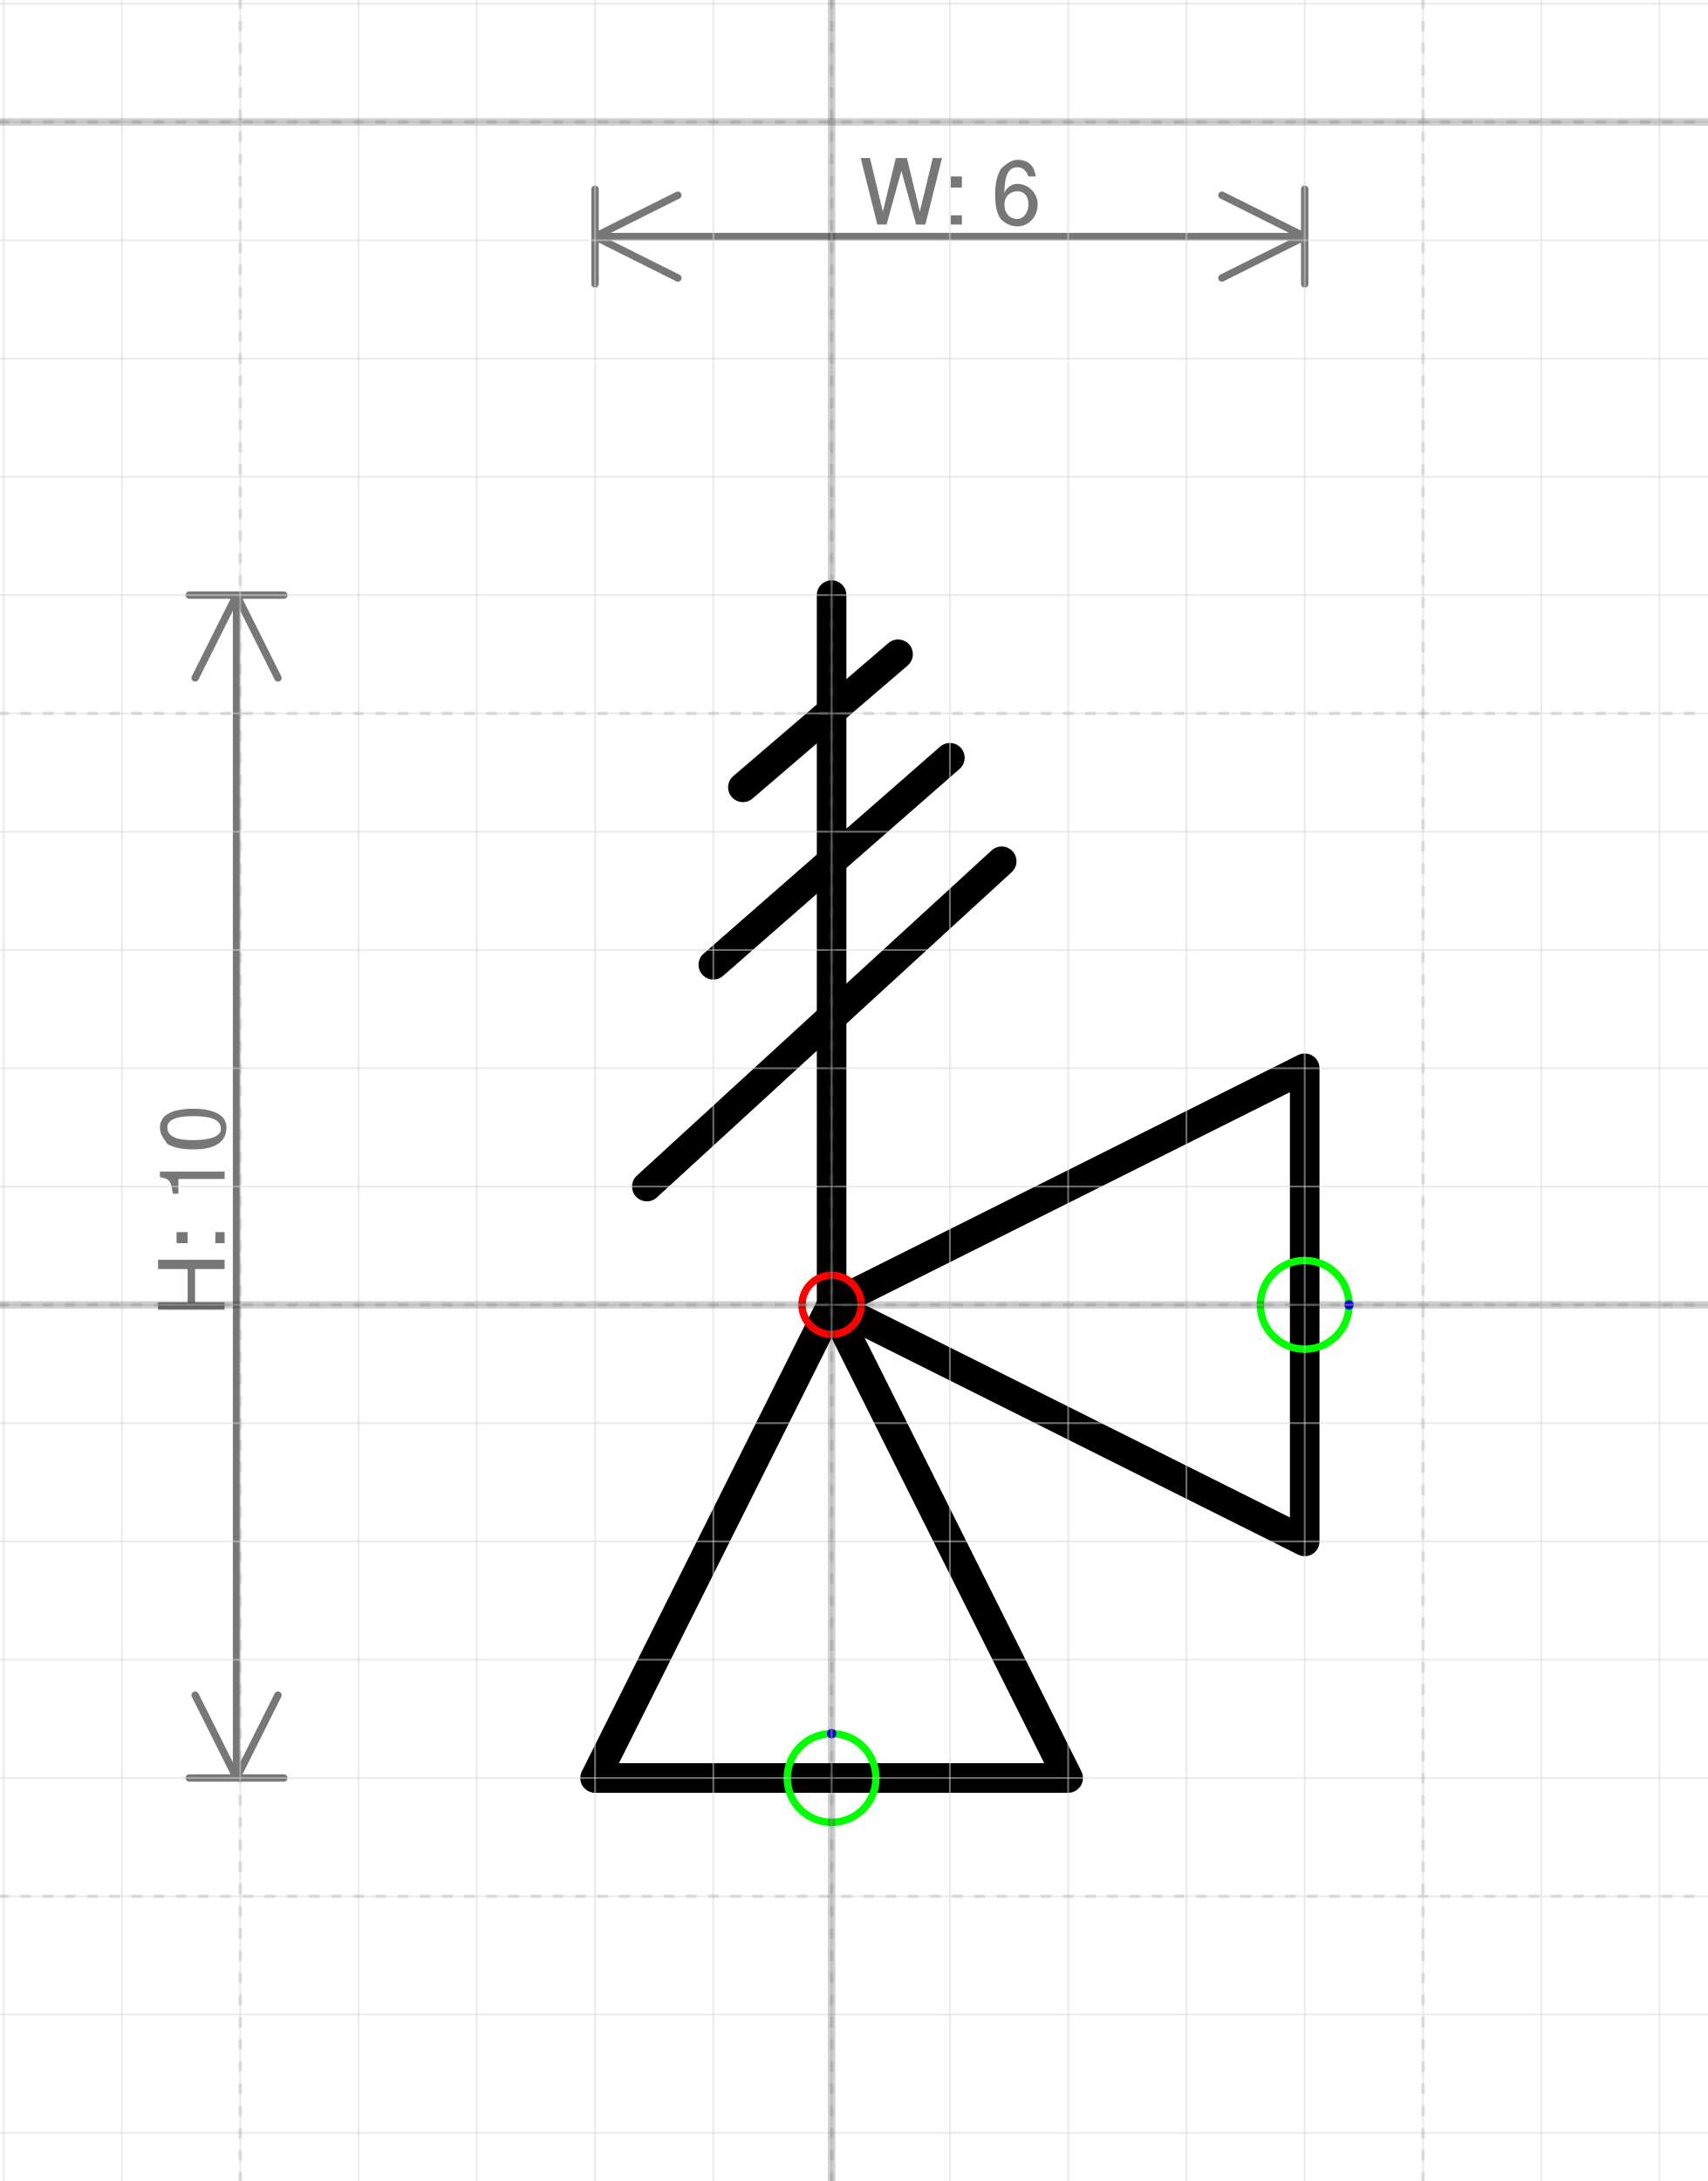
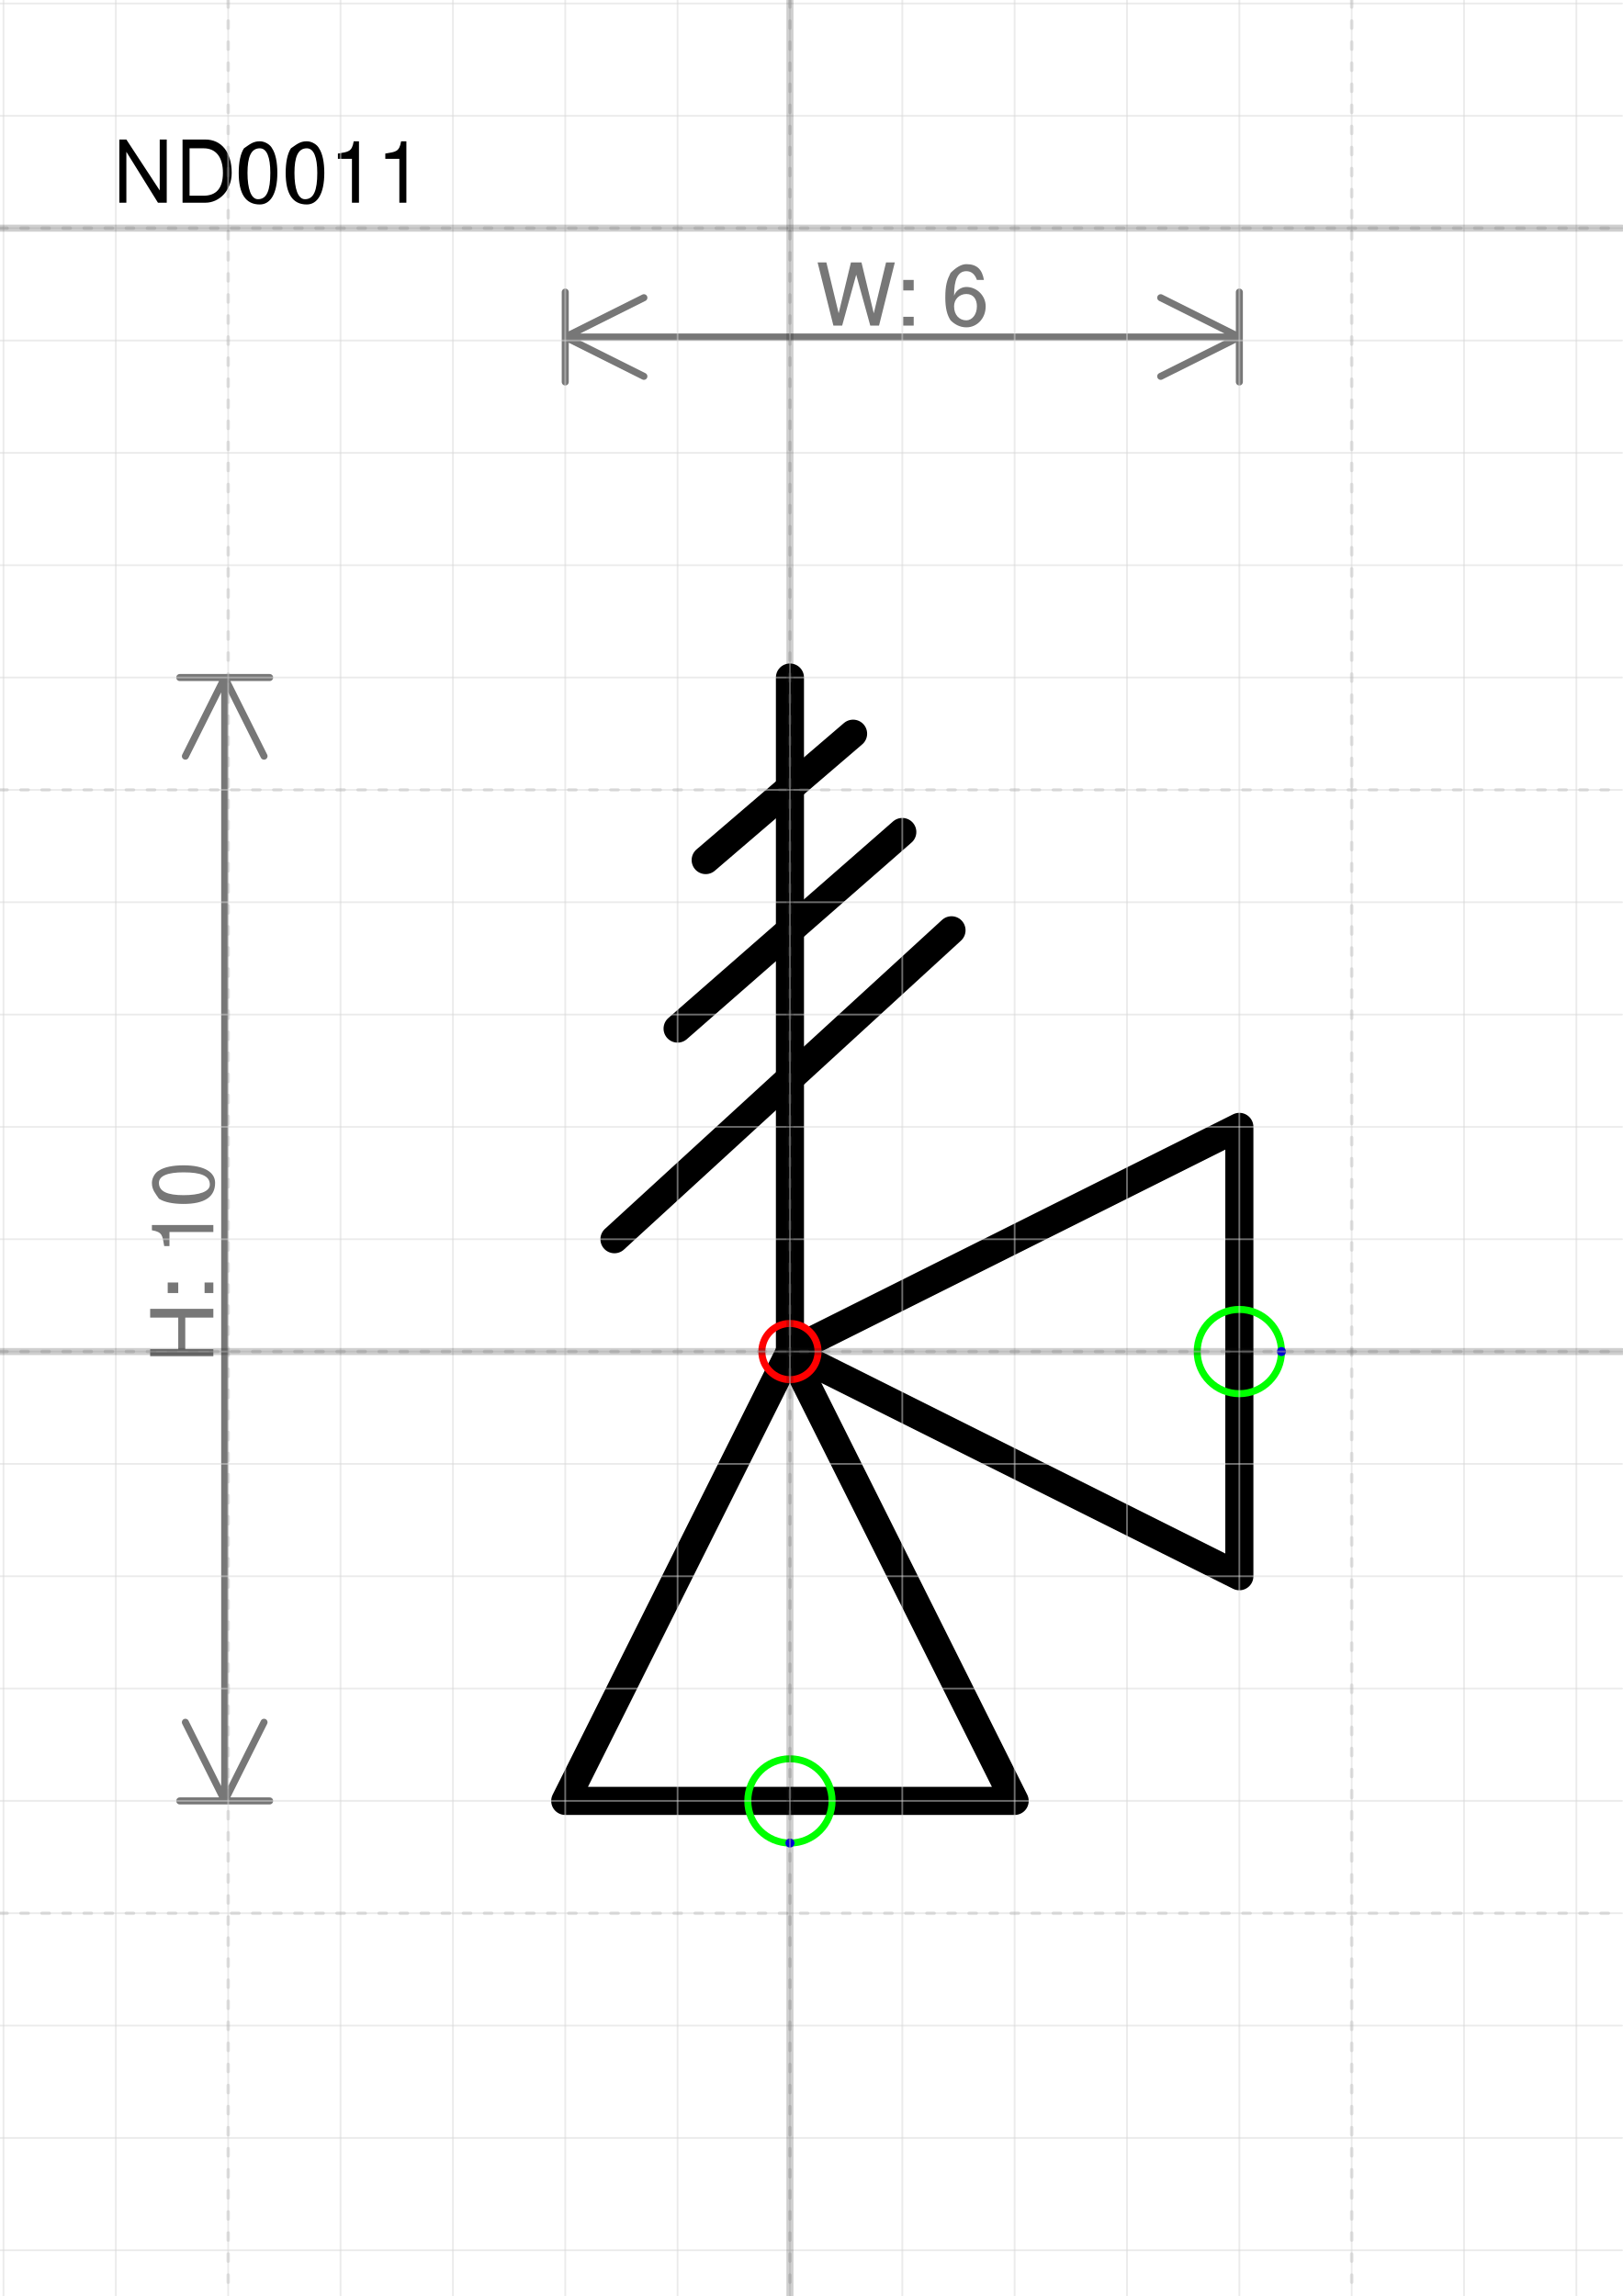
- <svg xmlns="http://www.w3.org/2000/svg" version="1.1" width="61.114mm" height="78.046mm" viewBox="-7.031 -11.031 14.438 18.438">
+ <svg xmlns="http://www.w3.org/2000/svg" version="1.1" width="61.114mm" height="86.512mm" viewBox="-7.031 -12.031 14.438 20.438">
  <defs vector-effect="non-scaling-stroke" />
  <g>
    <g id="cell-9G1uWyXl-sXGWwyaA8tx-4" layer="Symbol">
      <path d="M4 2L0-8.881784197001252e-16 4-2Z" fill="none" stroke="rgb(0, 0, 0)" stroke-miterlimit="10" pointer-events="all" stroke-width="0.25" stroke-linecap="round" stroke-linejoin="round" />
    </g>
    <g id="cell-9G1uWyXl-sXGWwyaA8tx-5" layer="Symbol">
      <path d="M-2 4L0 4.440892098500626e-16 2 4Z" fill="none" stroke="rgb(0, 0, 0)" stroke-miterlimit="10" pointer-events="all" stroke-width="0.25" stroke-linecap="round" stroke-linejoin="round" />
    </g>
    <g id="cell-9G1uWyXl-sXGWwyaA8tx-3" layer="Symbol">
      <path d="M-0.75-4.375L0.562-5.5" fill="none" stroke="#000000" stroke-miterlimit="10" pointer-events="stroke" stroke-width="0.25" stroke-linecap="round" stroke-linejoin="round" />
    </g>
    <g id="cell-9G1uWyXl-sXGWwyaA8tx-2" layer="Symbol">
      <path d="M-1.562-1L1.438-3.75" fill="none" stroke="#000000" stroke-miterlimit="10" pointer-events="stroke" stroke-width="0.25" stroke-linecap="round" stroke-linejoin="round" />
    </g>
    <g id="cell-9G1uWyXl-sXGWwyaA8tx-1" layer="Symbol">
      <path d="M-1-2.875L1-4.625" fill="none" stroke="#000000" stroke-miterlimit="10" pointer-events="stroke" stroke-width="0.25" stroke-linecap="round" stroke-linejoin="round" />
    </g>
    <g id="cell-9G1uWyXl-sXGWwyaA8tx-0" layer="Symbol">
      <path d="M0 0L0-6" fill="none" stroke="rgb(0, 0, 0)" stroke-miterlimit="10" pointer-events="stroke" stroke-width="0.25" stroke-linecap="round" stroke-linejoin="round" />
    </g>
-     <g id="cell-9G1uWyXl-sXGWwyaA8tx-11" content="&lt;object label=&quot;Connection&quot; PipingConnector=&quot;Y&quot; LabelConnector=&quot;N&quot; SignalConnector=&quot;N&quot; Direction=&quot;270&quot;/&gt;" data-label="Connection" data-PipingConnector="Y" data-LabelConnector="N" data-SignalConnector="N" data-Direction="270" layer="Connection">
+     <g id="cell-9G1uWyXl-sXGWwyaA8tx-11" content="&lt;object label=&quot;Connection&quot; PipingConnector=&quot;Y&quot; LabelConnector=&quot;N&quot; SignalConnector=&quot;N&quot; Direction=&quot;90&quot;/&gt;" data-label="Connection" data-PipingConnector="Y" data-LabelConnector="N" data-SignalConnector="N" data-Direction="90" layer="Connection">
      <ellipse cx="0" cy="4" rx="0.375" ry="0.375" fill="none" stroke="#00ff00" vector-effect="non-scaling-stroke" />
-       <ellipse cx="0" cy="3.625" rx="0.04" ry="0.04" fill="#0000ff" stroke="none" vector-effect="non-scaling-stroke" />
+       <ellipse cx="0" cy="4.375" rx="0.04" ry="0.04" fill="#0000ff" stroke="none" vector-effect="non-scaling-stroke" />
    </g>
    <g id="cell-9G1uWyXl-sXGWwyaA8tx-10" content="&lt;object label=&quot;Connection&quot; PipingConnector=&quot;Y&quot; LabelConnector=&quot;N&quot; SignalConnector=&quot;N&quot; Direction=&quot;0&quot;/&gt;" data-label="Connection" data-PipingConnector="Y" data-LabelConnector="N" data-SignalConnector="N" data-Direction="0" layer="Connection">
      <ellipse cx="4" cy="0" rx="0.375" ry="0.375" fill="none" stroke="#00ff00" vector-effect="non-scaling-stroke" />
      <ellipse cx="4.375" cy="0" rx="0.04" ry="0.04" fill="#0000ff" stroke="none" vector-effect="non-scaling-stroke" />
    </g>
    <g id="cell-9G1uWyXl-sXGWwyaA8tx-8" content="&lt;object label=&quot;origo&quot;/&gt;" data-label="origo" layer="Origo">
      <ellipse cx="0" cy="0" rx="0.25" ry="0.25" fill="none" stroke="#ff0000" vector-effect="non-scaling-stroke" />
    </g>
  </g>
  <g layer="Dimension">
    <text x="1" y="-9.131" font-size="0.2mm" font-family="Helvetica" text-anchor="middle" fill="#777777" stroke-linecap="round" stroke-linejoin="round">W: 6</text>
    <path d="M-2,-9.031 4,-9.031 M-2,-9.031 -1.3,-9.381 M-2,-9.031 -1.3,-8.681 M4,-9.031 3.3,-9.381 M4,-9.031 3.3,-8.681 M-2,-8.631 -2,-9.431 M4,-8.631 4,-9.431" stroke="#777777" vector-effect="non-scaling-stroke" stroke-linecap="round" stroke-linejoin="round" />
    <text x="-5.131" y="-0.8" font-size="0.2mm" font-family="Helvetica" text-anchor="middle" fill="#777777" transform="rotate(-90 -5.13125 -0.8)" stroke-linecap="round" stroke-linejoin="round">H: 10</text>
    <path d="M-5.031-6L-5.031 4M-5.031-6L-4.681-5.3M-5.031-6L-5.381-5.3M-5.031 4L-4.681 3.3M-5.031 4L-5.381 3.3M-5.431-6L-4.631-6M-5.431 4L-4.631 4" stroke="#777777" vector-effect="non-scaling-stroke" stroke-linecap="round" stroke-linejoin="round" />
  </g>
+   <g layer="SymbolRegistrationNumber">
+     <text x="-6.031" y="-10.226" font-size="0.2mm" font-family="Helvetica" text-anchor="start" fill="#000000" stroke-linecap="round" stroke-linejoin="round">ND0011</text>
+   </g>
  <g layer="Grid">
    <g layer="Grid_micro">
+       <path d="M-7.031,-12 7.406,-12" fill="none" stroke="rgb(216, 216, 216)" stroke-opacity="0.5" stroke-width="0.25" vector-effect="non-scaling-stroke" stroke-linecap="round" stroke-linejoin="round" />
      <path d="M-7.031,-11 7.406,-11" fill="none" stroke="rgb(216, 216, 216)" stroke-opacity="0.5" stroke-width="0.25" vector-effect="non-scaling-stroke" stroke-linecap="round" stroke-linejoin="round" />
      <path d="M-7.031,-10 7.406,-10" fill="none" stroke="rgb(216, 216, 216)" stroke-opacity="0.5" stroke-width="0.25" vector-effect="non-scaling-stroke" stroke-linecap="round" stroke-linejoin="round" />
      <path d="M-7.031,-9 7.406,-9" fill="none" stroke="rgb(216, 216, 216)" stroke-opacity="0.5" stroke-width="0.25" vector-effect="non-scaling-stroke" stroke-linecap="round" stroke-linejoin="round" />
      <path d="M-7.031,-8 7.406,-8" fill="none" stroke="rgb(216, 216, 216)" stroke-opacity="0.5" stroke-width="0.25" vector-effect="non-scaling-stroke" stroke-linecap="round" stroke-linejoin="round" />
      <path d="M-7.031,-7 7.406,-7" fill="none" stroke="rgb(216, 216, 216)" stroke-opacity="0.5" stroke-width="0.25" vector-effect="non-scaling-stroke" stroke-linecap="round" stroke-linejoin="round" />
      <path d="M-7.031,-6 7.406,-6" fill="none" stroke="rgb(216, 216, 216)" stroke-opacity="0.5" stroke-width="0.25" vector-effect="non-scaling-stroke" stroke-linecap="round" stroke-linejoin="round" />
      <path d="M-7.031,-5 7.406,-5" fill="none" stroke="rgb(216, 216, 216)" stroke-opacity="0.5" stroke-width="0.25" vector-effect="non-scaling-stroke" stroke-linecap="round" stroke-linejoin="round" />
      <path d="M-7.031,-4 7.406,-4" fill="none" stroke="rgb(216, 216, 216)" stroke-opacity="0.5" stroke-width="0.25" vector-effect="non-scaling-stroke" stroke-linecap="round" stroke-linejoin="round" />
      <path d="M-7.031,-3 7.406,-3" fill="none" stroke="rgb(216, 216, 216)" stroke-opacity="0.5" stroke-width="0.25" vector-effect="non-scaling-stroke" stroke-linecap="round" stroke-linejoin="round" />
      <path d="M-7.031,-2 7.406,-2" fill="none" stroke="rgb(216, 216, 216)" stroke-opacity="0.5" stroke-width="0.25" vector-effect="non-scaling-stroke" stroke-linecap="round" stroke-linejoin="round" />
      <path d="M-7.031,-1 7.406,-1" fill="none" stroke="rgb(216, 216, 216)" stroke-opacity="0.5" stroke-width="0.25" vector-effect="non-scaling-stroke" stroke-linecap="round" stroke-linejoin="round" />
      <path d="M-7.031,0 7.406,0" fill="none" stroke="rgb(216, 216, 216)" stroke-opacity="0.5" stroke-width="0.25" vector-effect="non-scaling-stroke" stroke-linecap="round" stroke-linejoin="round" />
      <path d="M-7.031,1 7.406,1" fill="none" stroke="rgb(216, 216, 216)" stroke-opacity="0.5" stroke-width="0.25" vector-effect="non-scaling-stroke" stroke-linecap="round" stroke-linejoin="round" />
      <path d="M-7.031,2 7.406,2" fill="none" stroke="rgb(216, 216, 216)" stroke-opacity="0.5" stroke-width="0.25" vector-effect="non-scaling-stroke" stroke-linecap="round" stroke-linejoin="round" />
      <path d="M-7.031,3 7.406,3" fill="none" stroke="rgb(216, 216, 216)" stroke-opacity="0.5" stroke-width="0.25" vector-effect="non-scaling-stroke" stroke-linecap="round" stroke-linejoin="round" />
      <path d="M-7.031,4 7.406,4" fill="none" stroke="rgb(216, 216, 216)" stroke-opacity="0.5" stroke-width="0.25" vector-effect="non-scaling-stroke" stroke-linecap="round" stroke-linejoin="round" />
      <path d="M-7.031,5 7.406,5" fill="none" stroke="rgb(216, 216, 216)" stroke-opacity="0.5" stroke-width="0.25" vector-effect="non-scaling-stroke" stroke-linecap="round" stroke-linejoin="round" />
      <path d="M-7.031,6 7.406,6" fill="none" stroke="rgb(216, 216, 216)" stroke-opacity="0.5" stroke-width="0.25" vector-effect="non-scaling-stroke" stroke-linecap="round" stroke-linejoin="round" />
      <path d="M-7.031,7 7.406,7" fill="none" stroke="rgb(216, 216, 216)" stroke-opacity="0.5" stroke-width="0.25" vector-effect="non-scaling-stroke" stroke-linecap="round" stroke-linejoin="round" />
-       <path d="M-7,-11.031 -7,7.406" fill="none" stroke="rgb(216, 216, 216)" stroke-opacity="0.5" stroke-width="0.25" vector-effect="non-scaling-stroke" stroke-linecap="round" stroke-linejoin="round" />
-       <path d="M-6,-11.031 -6,7.406" fill="none" stroke="rgb(216, 216, 216)" stroke-opacity="0.5" stroke-width="0.25" vector-effect="non-scaling-stroke" stroke-linecap="round" stroke-linejoin="round" />
-       <path d="M-5,-11.031 -5,7.406" fill="none" stroke="rgb(216, 216, 216)" stroke-opacity="0.5" stroke-width="0.25" vector-effect="non-scaling-stroke" stroke-linecap="round" stroke-linejoin="round" />
-       <path d="M-4,-11.031 -4,7.406" fill="none" stroke="rgb(216, 216, 216)" stroke-opacity="0.5" stroke-width="0.25" vector-effect="non-scaling-stroke" stroke-linecap="round" stroke-linejoin="round" />
-       <path d="M-3,-11.031 -3,7.406" fill="none" stroke="rgb(216, 216, 216)" stroke-opacity="0.5" stroke-width="0.25" vector-effect="non-scaling-stroke" stroke-linecap="round" stroke-linejoin="round" />
-       <path d="M-2,-11.031 -2,7.406" fill="none" stroke="rgb(216, 216, 216)" stroke-opacity="0.5" stroke-width="0.25" vector-effect="non-scaling-stroke" stroke-linecap="round" stroke-linejoin="round" />
-       <path d="M-1,-11.031 -1,7.406" fill="none" stroke="rgb(216, 216, 216)" stroke-opacity="0.5" stroke-width="0.25" vector-effect="non-scaling-stroke" stroke-linecap="round" stroke-linejoin="round" />
-       <path d="M0,-11.031 0,7.406" fill="none" stroke="rgb(216, 216, 216)" stroke-opacity="0.5" stroke-width="0.25" vector-effect="non-scaling-stroke" stroke-linecap="round" stroke-linejoin="round" />
-       <path d="M1,-11.031 1,7.406" fill="none" stroke="rgb(216, 216, 216)" stroke-opacity="0.5" stroke-width="0.25" vector-effect="non-scaling-stroke" stroke-linecap="round" stroke-linejoin="round" />
-       <path d="M2,-11.031 2,7.406" fill="none" stroke="rgb(216, 216, 216)" stroke-opacity="0.5" stroke-width="0.25" vector-effect="non-scaling-stroke" stroke-linecap="round" stroke-linejoin="round" />
-       <path d="M3,-11.031 3,7.406" fill="none" stroke="rgb(216, 216, 216)" stroke-opacity="0.5" stroke-width="0.25" vector-effect="non-scaling-stroke" stroke-linecap="round" stroke-linejoin="round" />
-       <path d="M4,-11.031 4,7.406" fill="none" stroke="rgb(216, 216, 216)" stroke-opacity="0.5" stroke-width="0.25" vector-effect="non-scaling-stroke" stroke-linecap="round" stroke-linejoin="round" />
-       <path d="M5,-11.031 5,7.406" fill="none" stroke="rgb(216, 216, 216)" stroke-opacity="0.5" stroke-width="0.25" vector-effect="non-scaling-stroke" stroke-linecap="round" stroke-linejoin="round" />
-       <path d="M6,-11.031 6,7.406" fill="none" stroke="rgb(216, 216, 216)" stroke-opacity="0.5" stroke-width="0.25" vector-effect="non-scaling-stroke" stroke-linecap="round" stroke-linejoin="round" />
-       <path d="M7,-11.031 7,7.406" fill="none" stroke="rgb(216, 216, 216)" stroke-opacity="0.5" stroke-width="0.25" vector-effect="non-scaling-stroke" stroke-linecap="round" stroke-linejoin="round" />
+       <path d="M-7.031,8 7.406,8" fill="none" stroke="rgb(216, 216, 216)" stroke-opacity="0.5" stroke-width="0.25" vector-effect="non-scaling-stroke" stroke-linecap="round" stroke-linejoin="round" />
+       <path d="M-7,-12.031 -7,8.406" fill="none" stroke="rgb(216, 216, 216)" stroke-opacity="0.5" stroke-width="0.25" vector-effect="non-scaling-stroke" stroke-linecap="round" stroke-linejoin="round" />
+       <path d="M-6,-12.031 -6,8.406" fill="none" stroke="rgb(216, 216, 216)" stroke-opacity="0.5" stroke-width="0.25" vector-effect="non-scaling-stroke" stroke-linecap="round" stroke-linejoin="round" />
+       <path d="M-5,-12.031 -5,8.406" fill="none" stroke="rgb(216, 216, 216)" stroke-opacity="0.5" stroke-width="0.25" vector-effect="non-scaling-stroke" stroke-linecap="round" stroke-linejoin="round" />
+       <path d="M-4,-12.031 -4,8.406" fill="none" stroke="rgb(216, 216, 216)" stroke-opacity="0.5" stroke-width="0.25" vector-effect="non-scaling-stroke" stroke-linecap="round" stroke-linejoin="round" />
+       <path d="M-3,-12.031 -3,8.406" fill="none" stroke="rgb(216, 216, 216)" stroke-opacity="0.5" stroke-width="0.25" vector-effect="non-scaling-stroke" stroke-linecap="round" stroke-linejoin="round" />
+       <path d="M-2,-12.031 -2,8.406" fill="none" stroke="rgb(216, 216, 216)" stroke-opacity="0.5" stroke-width="0.25" vector-effect="non-scaling-stroke" stroke-linecap="round" stroke-linejoin="round" />
+       <path d="M-1,-12.031 -1,8.406" fill="none" stroke="rgb(216, 216, 216)" stroke-opacity="0.5" stroke-width="0.25" vector-effect="non-scaling-stroke" stroke-linecap="round" stroke-linejoin="round" />
+       <path d="M0,-12.031 0,8.406" fill="none" stroke="rgb(216, 216, 216)" stroke-opacity="0.5" stroke-width="0.25" vector-effect="non-scaling-stroke" stroke-linecap="round" stroke-linejoin="round" />
+       <path d="M1,-12.031 1,8.406" fill="none" stroke="rgb(216, 216, 216)" stroke-opacity="0.5" stroke-width="0.25" vector-effect="non-scaling-stroke" stroke-linecap="round" stroke-linejoin="round" />
+       <path d="M2,-12.031 2,8.406" fill="none" stroke="rgb(216, 216, 216)" stroke-opacity="0.5" stroke-width="0.25" vector-effect="non-scaling-stroke" stroke-linecap="round" stroke-linejoin="round" />
+       <path d="M3,-12.031 3,8.406" fill="none" stroke="rgb(216, 216, 216)" stroke-opacity="0.5" stroke-width="0.25" vector-effect="non-scaling-stroke" stroke-linecap="round" stroke-linejoin="round" />
+       <path d="M4,-12.031 4,8.406" fill="none" stroke="rgb(216, 216, 216)" stroke-opacity="0.5" stroke-width="0.25" vector-effect="non-scaling-stroke" stroke-linecap="round" stroke-linejoin="round" />
+       <path d="M5,-12.031 5,8.406" fill="none" stroke="rgb(216, 216, 216)" stroke-opacity="0.5" stroke-width="0.25" vector-effect="non-scaling-stroke" stroke-linecap="round" stroke-linejoin="round" />
+       <path d="M6,-12.031 6,8.406" fill="none" stroke="rgb(216, 216, 216)" stroke-opacity="0.5" stroke-width="0.25" vector-effect="non-scaling-stroke" stroke-linecap="round" stroke-linejoin="round" />
+       <path d="M7,-12.031 7,8.406" fill="none" stroke="rgb(216, 216, 216)" stroke-opacity="0.5" stroke-width="0.25" vector-effect="non-scaling-stroke" stroke-linecap="round" stroke-linejoin="round" />
    </g>
    <g layer="Grid_minor">
      <path d="M-7.031,-10 7.406,-10" fill="none" stroke="#7f7f7f" stroke-opacity="0.2" stroke-width="0.5" stroke-dasharray="1.0, 2.0" vector-effect="non-scaling-stroke" stroke-linecap="round" stroke-linejoin="round" />
      <path d="M-7.031,-5 7.406,-5" fill="none" stroke="#7f7f7f" stroke-opacity="0.2" stroke-width="0.5" stroke-dasharray="1.0, 2.0" vector-effect="non-scaling-stroke" stroke-linecap="round" stroke-linejoin="round" />
      <path d="M-7.031,0 7.406,0" fill="none" stroke="#7f7f7f" stroke-opacity="0.2" stroke-width="0.5" stroke-dasharray="1.0, 2.0" vector-effect="non-scaling-stroke" stroke-linecap="round" stroke-linejoin="round" />
      <path d="M-7.031,5 7.406,5" fill="none" stroke="#7f7f7f" stroke-opacity="0.2" stroke-width="0.5" stroke-dasharray="1.0, 2.0" vector-effect="non-scaling-stroke" stroke-linecap="round" stroke-linejoin="round" />
-       <path d="M-5,-11.031 -5,7.406" fill="none" stroke="#7f7f7f" stroke-opacity="0.2" stroke-width="0.5" stroke-dasharray="1.0, 2.0" vector-effect="non-scaling-stroke" stroke-linecap="round" stroke-linejoin="round" />
-       <path d="M0,-11.031 0,7.406" fill="none" stroke="#7f7f7f" stroke-opacity="0.2" stroke-width="0.5" stroke-dasharray="1.0, 2.0" vector-effect="non-scaling-stroke" stroke-linecap="round" stroke-linejoin="round" />
-       <path d="M5,-11.031 5,7.406" fill="none" stroke="#7f7f7f" stroke-opacity="0.2" stroke-width="0.5" stroke-dasharray="1.0, 2.0" vector-effect="non-scaling-stroke" stroke-linecap="round" stroke-linejoin="round" />
+       <path d="M-5,-12.031 -5,8.406" fill="none" stroke="#7f7f7f" stroke-opacity="0.2" stroke-width="0.5" stroke-dasharray="1.0, 2.0" vector-effect="non-scaling-stroke" stroke-linecap="round" stroke-linejoin="round" />
+       <path d="M0,-12.031 0,8.406" fill="none" stroke="#7f7f7f" stroke-opacity="0.2" stroke-width="0.5" stroke-dasharray="1.0, 2.0" vector-effect="non-scaling-stroke" stroke-linecap="round" stroke-linejoin="round" />
+       <path d="M5,-12.031 5,8.406" fill="none" stroke="#7f7f7f" stroke-opacity="0.2" stroke-width="0.5" stroke-dasharray="1.0, 2.0" vector-effect="non-scaling-stroke" stroke-linecap="round" stroke-linejoin="round" />
    </g>
    <g layer="Grid_major">
      <path d="M-7.031,-10 7.406,-10" fill="none" stroke="#0f0f0f" stroke-opacity="0.2" stroke-width="1" vector-effect="non-scaling-stroke" stroke-linecap="round" stroke-linejoin="round" />
      <path d="M-7.031,0 7.406,0" fill="none" stroke="#0f0f0f" stroke-opacity="0.2" stroke-width="1" vector-effect="non-scaling-stroke" stroke-linecap="round" stroke-linejoin="round" />
-       <path d="M0,-11.031 0,7.406" fill="none" stroke="#0f0f0f" stroke-opacity="0.2" stroke-width="1" vector-effect="non-scaling-stroke" stroke-linecap="round" stroke-linejoin="round" />
+       <path d="M0,-12.031 0,8.406" fill="none" stroke="#0f0f0f" stroke-opacity="0.2" stroke-width="1" vector-effect="non-scaling-stroke" stroke-linecap="round" stroke-linejoin="round" />
    </g>
  </g>
</svg>
